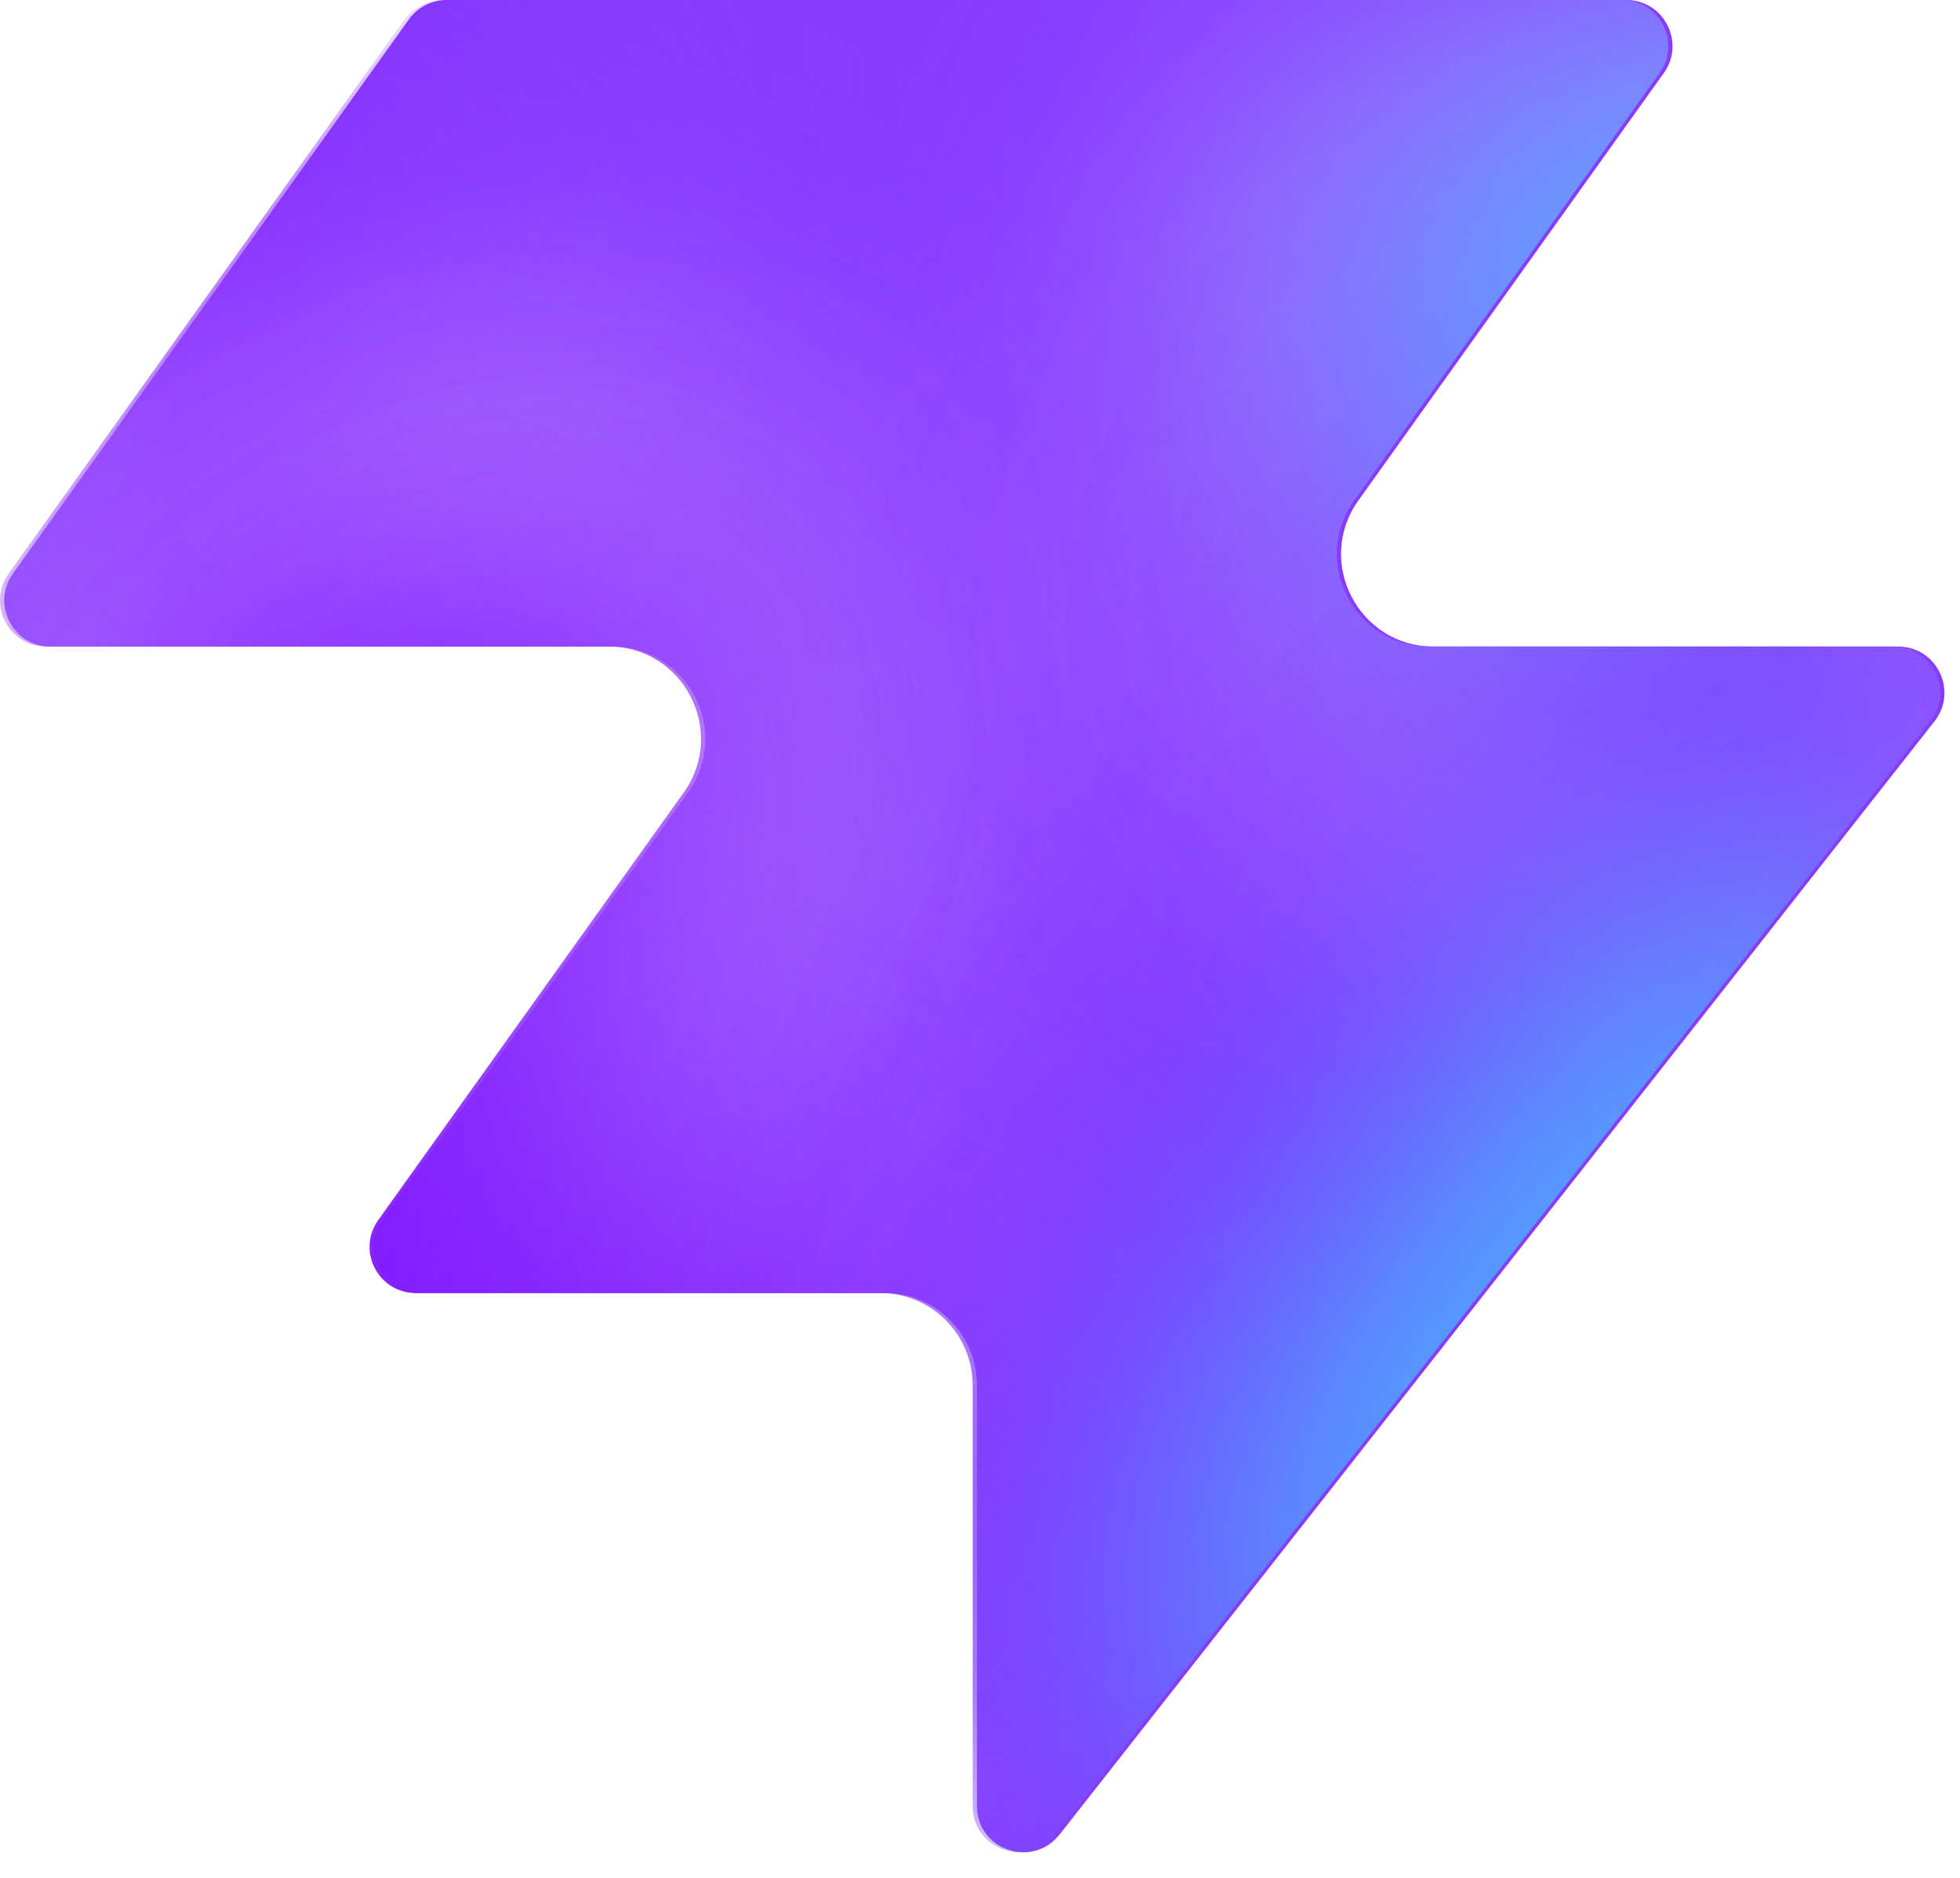
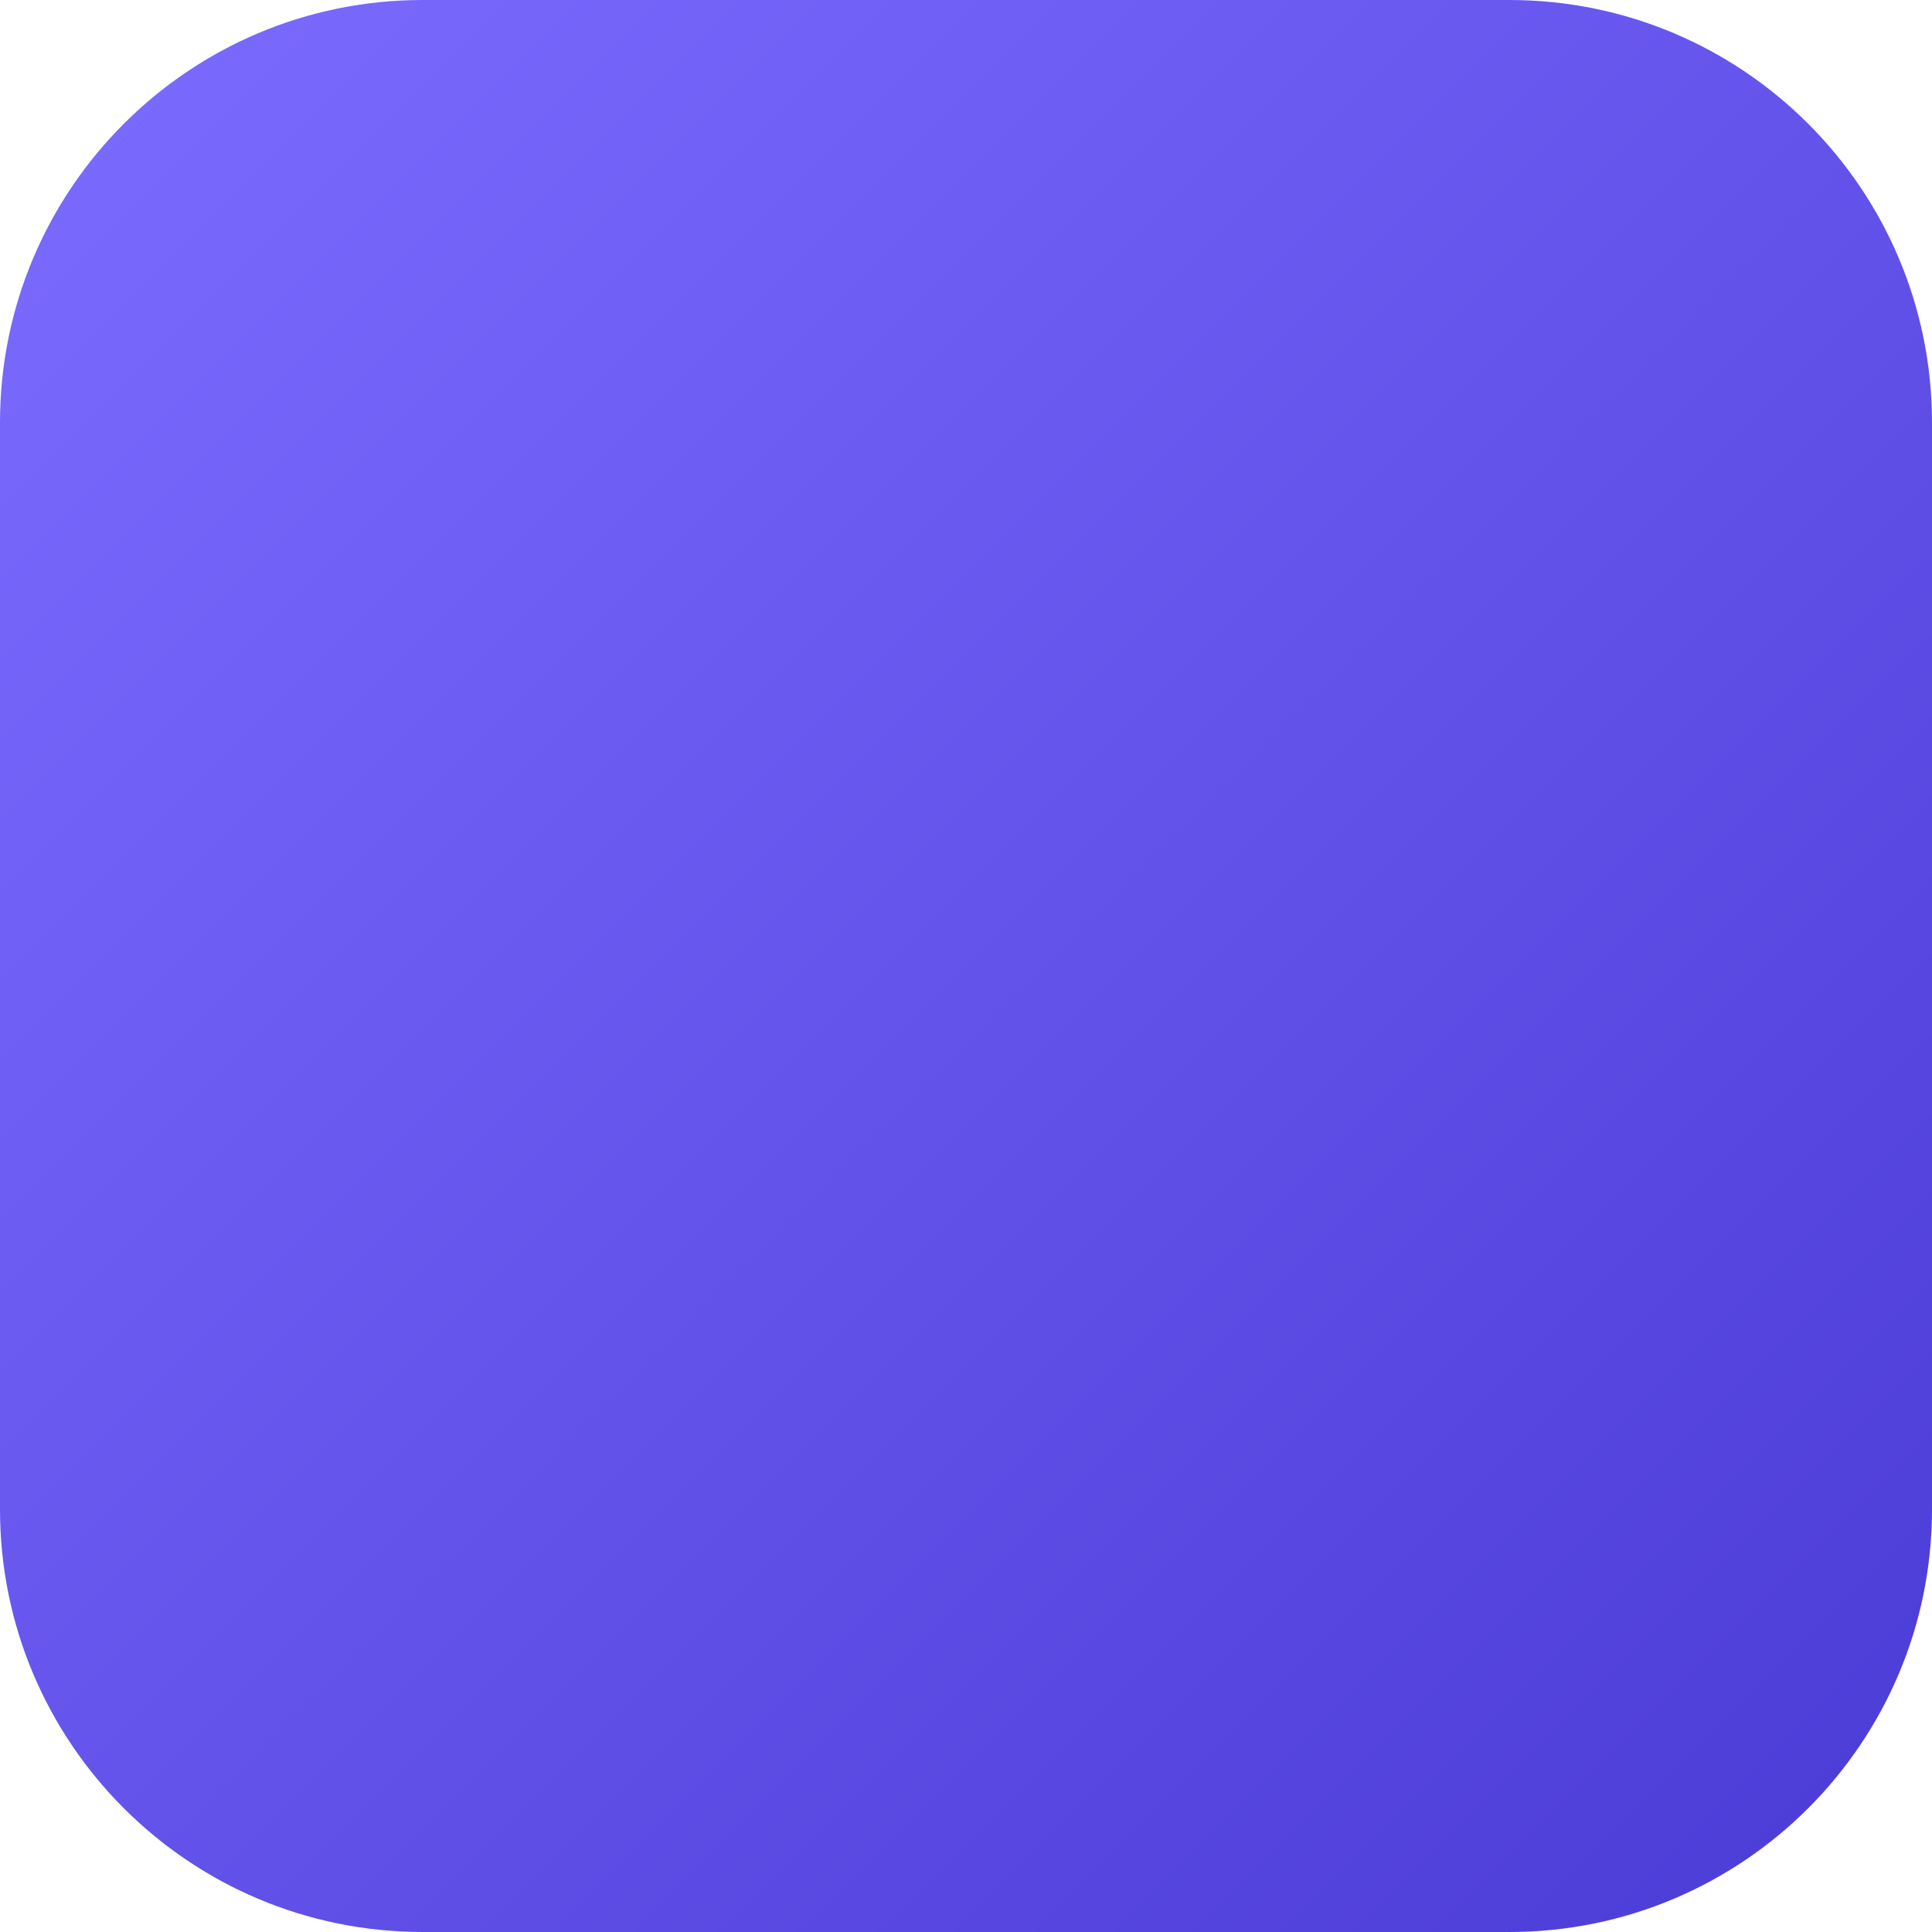
- <svg xmlns="http://www.w3.org/2000/svg" width="48" height="46" fill="none" viewBox="0 0 48 46">
-   <path fill="#863bff" d="M25.946 44.938c-.664.845-2.021.375-2.021-.698V33.937a2.26 2.26 0 0 0-2.262-2.262H10.287c-.92 0-1.456-1.04-.92-1.788l7.48-10.471c1.07-1.497 0-3.578-1.842-3.578H1.237c-.92 0-1.456-1.04-.92-1.788L10.013.474c.214-.297.556-.474.92-.474h28.894c.92 0 1.456 1.04.92 1.788l-7.48 10.471c-1.07 1.498 0 3.579 1.842 3.579h11.377c.943 0 1.473 1.088.89 1.83L25.947 44.94z" style="fill:#863bff;fill:color(display-p3 .525 .23 1);fill-opacity:1" />
-   <mask id="a" width="48" height="46" x="0" y="0" maskUnits="userSpaceOnUse" style="mask-type:alpha">
-     <path fill="#000" d="M25.842 44.938c-.664.844-2.021.375-2.021-.698V33.937a2.26 2.26 0 0 0-2.262-2.262H10.183c-.92 0-1.456-1.04-.92-1.788l7.48-10.471c1.07-1.498 0-3.579-1.842-3.579H1.133c-.92 0-1.456-1.04-.92-1.787L9.91.473c.214-.297.556-.474.92-.474h28.894c.92 0 1.456 1.04.92 1.788l-7.48 10.471c-1.07 1.498 0 3.578 1.842 3.578h11.377c.943 0 1.473 1.088.89 1.832L25.843 44.94z" style="fill:#000;fill-opacity:1" />
-   </mask>
-   <g mask="url(#a)">
-     <g filter="url(#b)">
-       <ellipse cx="5.508" cy="14.704" fill="#ede6ff" rx="5.508" ry="14.704" style="fill:#ede6ff;fill:color(display-p3 .927 .903 1);fill-opacity:1" transform="matrix(.00324 1 1 -.00324 -4.47 31.516)" />
-     </g>
-     <g filter="url(#c)">
-       <ellipse cx="10.399" cy="29.851" fill="#ede6ff" rx="10.399" ry="29.851" style="fill:#ede6ff;fill:color(display-p3 .927 .903 1);fill-opacity:1" transform="matrix(.00324 1 1 -.00324 -39.328 7.883)" />
-     </g>
-     <g filter="url(#d)">
-       <ellipse cx="5.508" cy="30.487" fill="#7e14ff" rx="5.508" ry="30.487" style="fill:#7e14ff;fill:color(display-p3 .492 .077 1);fill-opacity:1" transform="rotate(89.814 -25.913 -14.639)scale(1 -1)" />
-     </g>
-     <g filter="url(#e)">
-       <ellipse cx="5.508" cy="30.599" fill="#7e14ff" rx="5.508" ry="30.599" style="fill:#7e14ff;fill:color(display-p3 .492 .077 1);fill-opacity:1" transform="rotate(89.814 -32.644 -3.334)scale(1 -1)" />
-     </g>
-     <g filter="url(#f)">
-       <ellipse cx="5.508" cy="30.599" fill="#7e14ff" rx="5.508" ry="30.599" style="fill:#7e14ff;fill:color(display-p3 .492 .077 1);fill-opacity:1" transform="matrix(.00324 1 1 -.00324 -34.34 30.47)" />
-     </g>
-     <g filter="url(#g)">
-       <ellipse cx="14.072" cy="22.078" fill="#ede6ff" rx="14.072" ry="22.078" style="fill:#ede6ff;fill:color(display-p3 .927 .903 1);fill-opacity:1" transform="rotate(93.35 24.506 48.493)scale(-1 1)" />
-     </g>
-     <g filter="url(#h)">
-       <ellipse cx="3.47" cy="21.501" fill="#7e14ff" rx="3.47" ry="21.501" style="fill:#7e14ff;fill:color(display-p3 .492 .077 1);fill-opacity:1" transform="rotate(89.009 28.708 47.59)scale(-1 1)" />
-     </g>
-     <g filter="url(#i)">
-       <ellipse cx="3.47" cy="21.501" fill="#7e14ff" rx="3.47" ry="21.501" style="fill:#7e14ff;fill:color(display-p3 .492 .077 1);fill-opacity:1" transform="rotate(89.009 28.708 47.59)scale(-1 1)" />
-     </g>
-     <g filter="url(#j)">
-       <ellipse cx=".387" cy="8.972" fill="#7e14ff" rx="4.407" ry="29.108" style="fill:#7e14ff;fill:color(display-p3 .492 .077 1);fill-opacity:1" transform="rotate(39.51 .387 8.972)" />
-     </g>
-     <g filter="url(#k)">
-       <ellipse cx="47.523" cy="-6.092" fill="#7e14ff" rx="4.407" ry="29.108" style="fill:#7e14ff;fill:color(display-p3 .492 .077 1);fill-opacity:1" transform="rotate(37.892 47.523 -6.092)" />
-     </g>
-     <g filter="url(#l)">
-       <ellipse cx="41.412" cy="6.333" fill="#47bfff" rx="5.971" ry="9.665" style="fill:#47bfff;fill:color(display-p3 .28 .748 1);fill-opacity:1" transform="rotate(37.892 41.412 6.333)" />
-     </g>
-     <g filter="url(#m)">
-       <ellipse cx="-1.879" cy="38.332" fill="#7e14ff" rx="4.407" ry="29.108" style="fill:#7e14ff;fill:color(display-p3 .492 .077 1);fill-opacity:1" transform="rotate(37.892 -1.88 38.332)" />
-     </g>
-     <g filter="url(#n)">
-       <ellipse cx="-1.879" cy="38.332" fill="#7e14ff" rx="4.407" ry="29.108" style="fill:#7e14ff;fill:color(display-p3 .492 .077 1);fill-opacity:1" transform="rotate(37.892 -1.88 38.332)" />
-     </g>
-     <g filter="url(#o)">
-       <ellipse cx="35.651" cy="29.907" fill="#7e14ff" rx="4.407" ry="29.108" style="fill:#7e14ff;fill:color(display-p3 .492 .077 1);fill-opacity:1" transform="rotate(37.892 35.651 29.907)" />
-     </g>
-     <g filter="url(#p)">
-       <ellipse cx="38.418" cy="32.4" fill="#47bfff" rx="5.971" ry="15.297" style="fill:#47bfff;fill:color(display-p3 .28 .748 1);fill-opacity:1" transform="rotate(37.892 38.418 32.4)" />
-     </g>
-   </g>
+ <svg xmlns="http://www.w3.org/2000/svg" viewBox="0 0 64 64" width="64" height="64">
  <defs>
-     <filter id="b" width="60.045" height="41.654" x="-19.77" y="16.149" color-interpolation-filters="sRGB" filterUnits="userSpaceOnUse">
-       <feFlood flood-opacity="0" result="BackgroundImageFix" />
-       <feBlend in="SourceGraphic" in2="BackgroundImageFix" result="shape" />
-       <feGaussianBlur result="effect1_foregroundBlur_2002_17158" stdDeviation="7.659" />
-     </filter>
-     <filter id="c" width="90.34" height="51.437" x="-54.613" y="-7.533" color-interpolation-filters="sRGB" filterUnits="userSpaceOnUse">
-       <feFlood flood-opacity="0" result="BackgroundImageFix" />
-       <feBlend in="SourceGraphic" in2="BackgroundImageFix" result="shape" />
-       <feGaussianBlur result="effect1_foregroundBlur_2002_17158" stdDeviation="7.659" />
-     </filter>
-     <filter id="d" width="79.355" height="29.4" x="-49.64" y="2.03" color-interpolation-filters="sRGB" filterUnits="userSpaceOnUse">
-       <feFlood flood-opacity="0" result="BackgroundImageFix" />
-       <feBlend in="SourceGraphic" in2="BackgroundImageFix" result="shape" />
-       <feGaussianBlur result="effect1_foregroundBlur_2002_17158" stdDeviation="4.596" />
-     </filter>
-     <filter id="e" width="79.579" height="29.4" x="-45.045" y="20.029" color-interpolation-filters="sRGB" filterUnits="userSpaceOnUse">
-       <feFlood flood-opacity="0" result="BackgroundImageFix" />
-       <feBlend in="SourceGraphic" in2="BackgroundImageFix" result="shape" />
-       <feGaussianBlur result="effect1_foregroundBlur_2002_17158" stdDeviation="4.596" />
-     </filter>
-     <filter id="f" width="79.579" height="29.4" x="-43.513" y="21.178" color-interpolation-filters="sRGB" filterUnits="userSpaceOnUse">
-       <feFlood flood-opacity="0" result="BackgroundImageFix" />
-       <feBlend in="SourceGraphic" in2="BackgroundImageFix" result="shape" />
-       <feGaussianBlur result="effect1_foregroundBlur_2002_17158" stdDeviation="4.596" />
-     </filter>
-     <filter id="g" width="74.749" height="58.852" x="15.756" y="-17.901" color-interpolation-filters="sRGB" filterUnits="userSpaceOnUse">
-       <feFlood flood-opacity="0" result="BackgroundImageFix" />
-       <feBlend in="SourceGraphic" in2="BackgroundImageFix" result="shape" />
-       <feGaussianBlur result="effect1_foregroundBlur_2002_17158" stdDeviation="7.659" />
-     </filter>
-     <filter id="h" width="61.377" height="25.362" x="23.548" y="2.284" color-interpolation-filters="sRGB" filterUnits="userSpaceOnUse">
-       <feFlood flood-opacity="0" result="BackgroundImageFix" />
-       <feBlend in="SourceGraphic" in2="BackgroundImageFix" result="shape" />
-       <feGaussianBlur result="effect1_foregroundBlur_2002_17158" stdDeviation="4.596" />
-     </filter>
-     <filter id="i" width="61.377" height="25.362" x="23.548" y="2.284" color-interpolation-filters="sRGB" filterUnits="userSpaceOnUse">
-       <feFlood flood-opacity="0" result="BackgroundImageFix" />
-       <feBlend in="SourceGraphic" in2="BackgroundImageFix" result="shape" />
-       <feGaussianBlur result="effect1_foregroundBlur_2002_17158" stdDeviation="4.596" />
-     </filter>
-     <filter id="j" width="56.045" height="63.649" x="-27.636" y="-22.853" color-interpolation-filters="sRGB" filterUnits="userSpaceOnUse">
-       <feFlood flood-opacity="0" result="BackgroundImageFix" />
-       <feBlend in="SourceGraphic" in2="BackgroundImageFix" result="shape" />
-       <feGaussianBlur result="effect1_foregroundBlur_2002_17158" stdDeviation="4.596" />
-     </filter>
-     <filter id="k" width="54.814" height="64.646" x="20.116" y="-38.415" color-interpolation-filters="sRGB" filterUnits="userSpaceOnUse">
-       <feFlood flood-opacity="0" result="BackgroundImageFix" />
-       <feBlend in="SourceGraphic" in2="BackgroundImageFix" result="shape" />
-       <feGaussianBlur result="effect1_foregroundBlur_2002_17158" stdDeviation="4.596" />
-     </filter>
-     <filter id="l" width="33.541" height="35.313" x="24.641" y="-11.323" color-interpolation-filters="sRGB" filterUnits="userSpaceOnUse">
-       <feFlood flood-opacity="0" result="BackgroundImageFix" />
-       <feBlend in="SourceGraphic" in2="BackgroundImageFix" result="shape" />
-       <feGaussianBlur result="effect1_foregroundBlur_2002_17158" stdDeviation="4.596" />
-     </filter>
-     <filter id="m" width="54.814" height="64.646" x="-29.286" y="6.009" color-interpolation-filters="sRGB" filterUnits="userSpaceOnUse">
-       <feFlood flood-opacity="0" result="BackgroundImageFix" />
-       <feBlend in="SourceGraphic" in2="BackgroundImageFix" result="shape" />
-       <feGaussianBlur result="effect1_foregroundBlur_2002_17158" stdDeviation="4.596" />
-     </filter>
-     <filter id="n" width="54.814" height="64.646" x="-29.286" y="6.009" color-interpolation-filters="sRGB" filterUnits="userSpaceOnUse">
-       <feFlood flood-opacity="0" result="BackgroundImageFix" />
-       <feBlend in="SourceGraphic" in2="BackgroundImageFix" result="shape" />
-       <feGaussianBlur result="effect1_foregroundBlur_2002_17158" stdDeviation="4.596" />
-     </filter>
-     <filter id="o" width="54.814" height="64.646" x="8.244" y="-2.416" color-interpolation-filters="sRGB" filterUnits="userSpaceOnUse">
-       <feFlood flood-opacity="0" result="BackgroundImageFix" />
-       <feBlend in="SourceGraphic" in2="BackgroundImageFix" result="shape" />
-       <feGaussianBlur result="effect1_foregroundBlur_2002_17158" stdDeviation="4.596" />
-     </filter>
-     <filter id="p" width="39.409" height="43.623" x="18.713" y="10.588" color-interpolation-filters="sRGB" filterUnits="userSpaceOnUse">
-       <feFlood flood-opacity="0" result="BackgroundImageFix" />
-       <feBlend in="SourceGraphic" in2="BackgroundImageFix" result="shape" />
-       <feGaussianBlur result="effect1_foregroundBlur_2002_17158" stdDeviation="4.596" />
-     </filter>
+     <linearGradient id="x21" x1="0" y1="0" x2="1" y2="1">
+       <stop offset="0" stop-color="#7C6CFF" />
+       <stop offset="1" stop-color="#4B3BD6" />
+     </linearGradient>
  </defs>
+   <rect width="64" height="64" rx="14" fill="url(#x21)" />
</svg>
